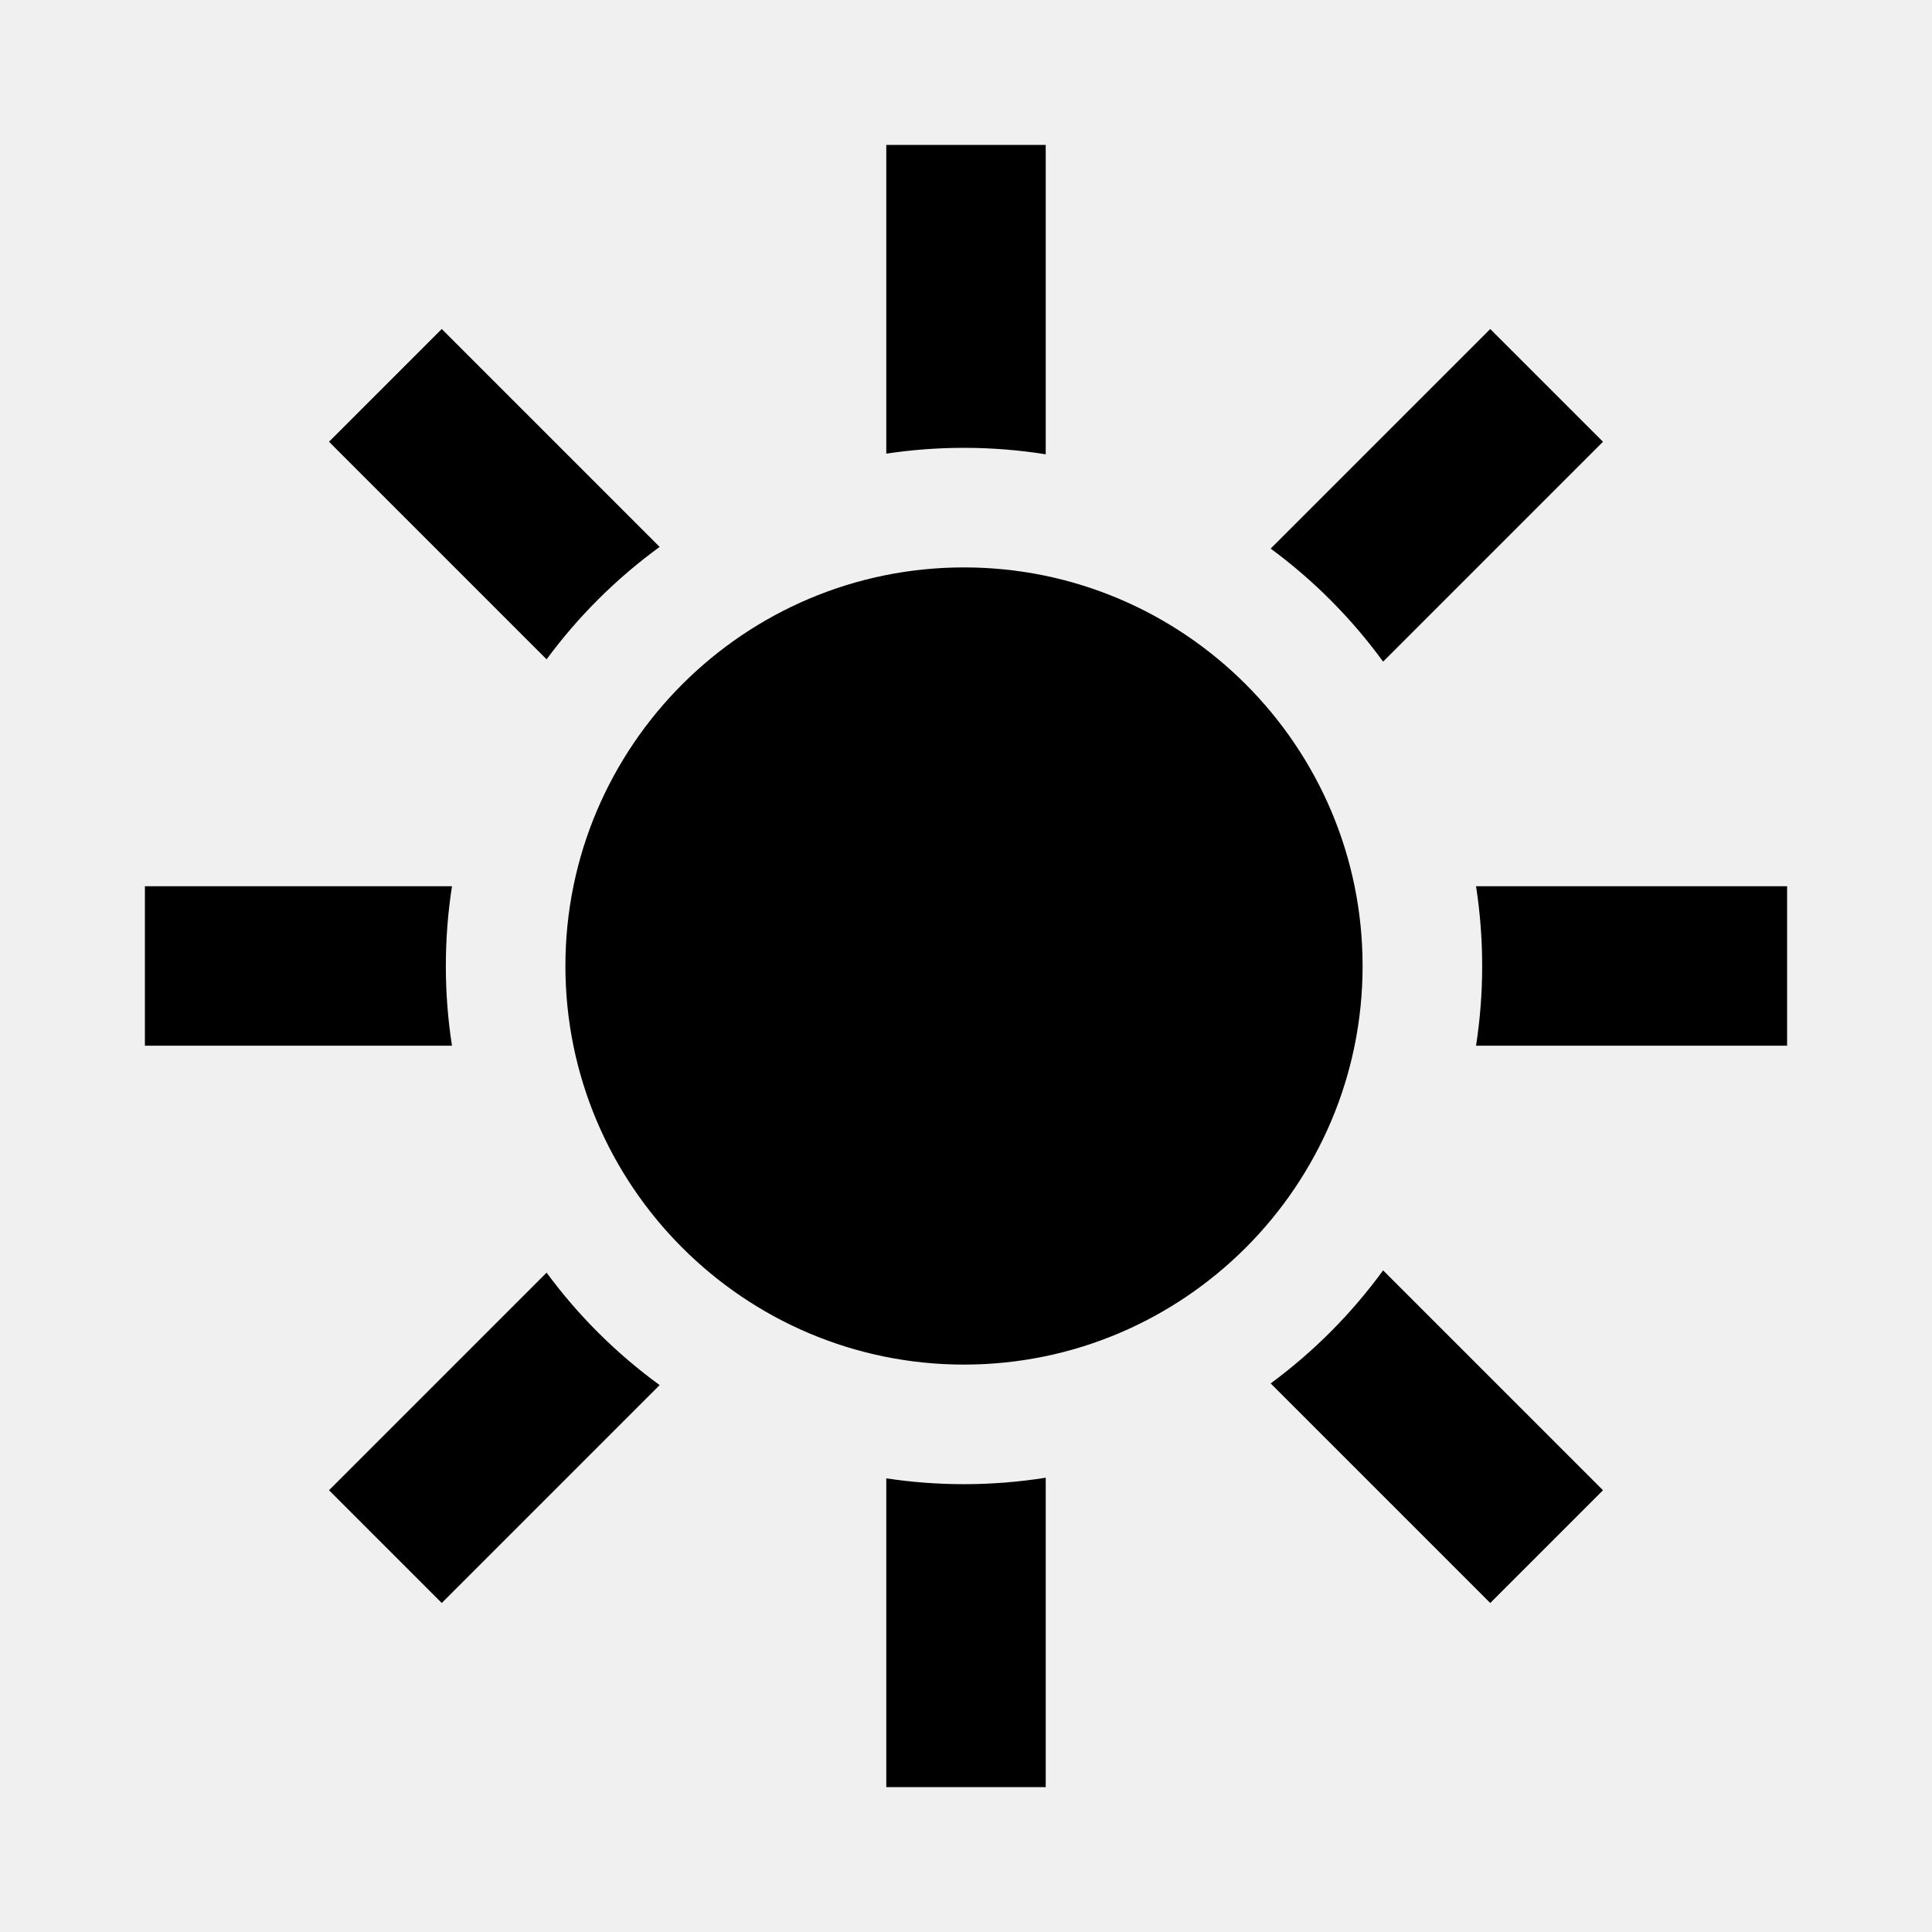
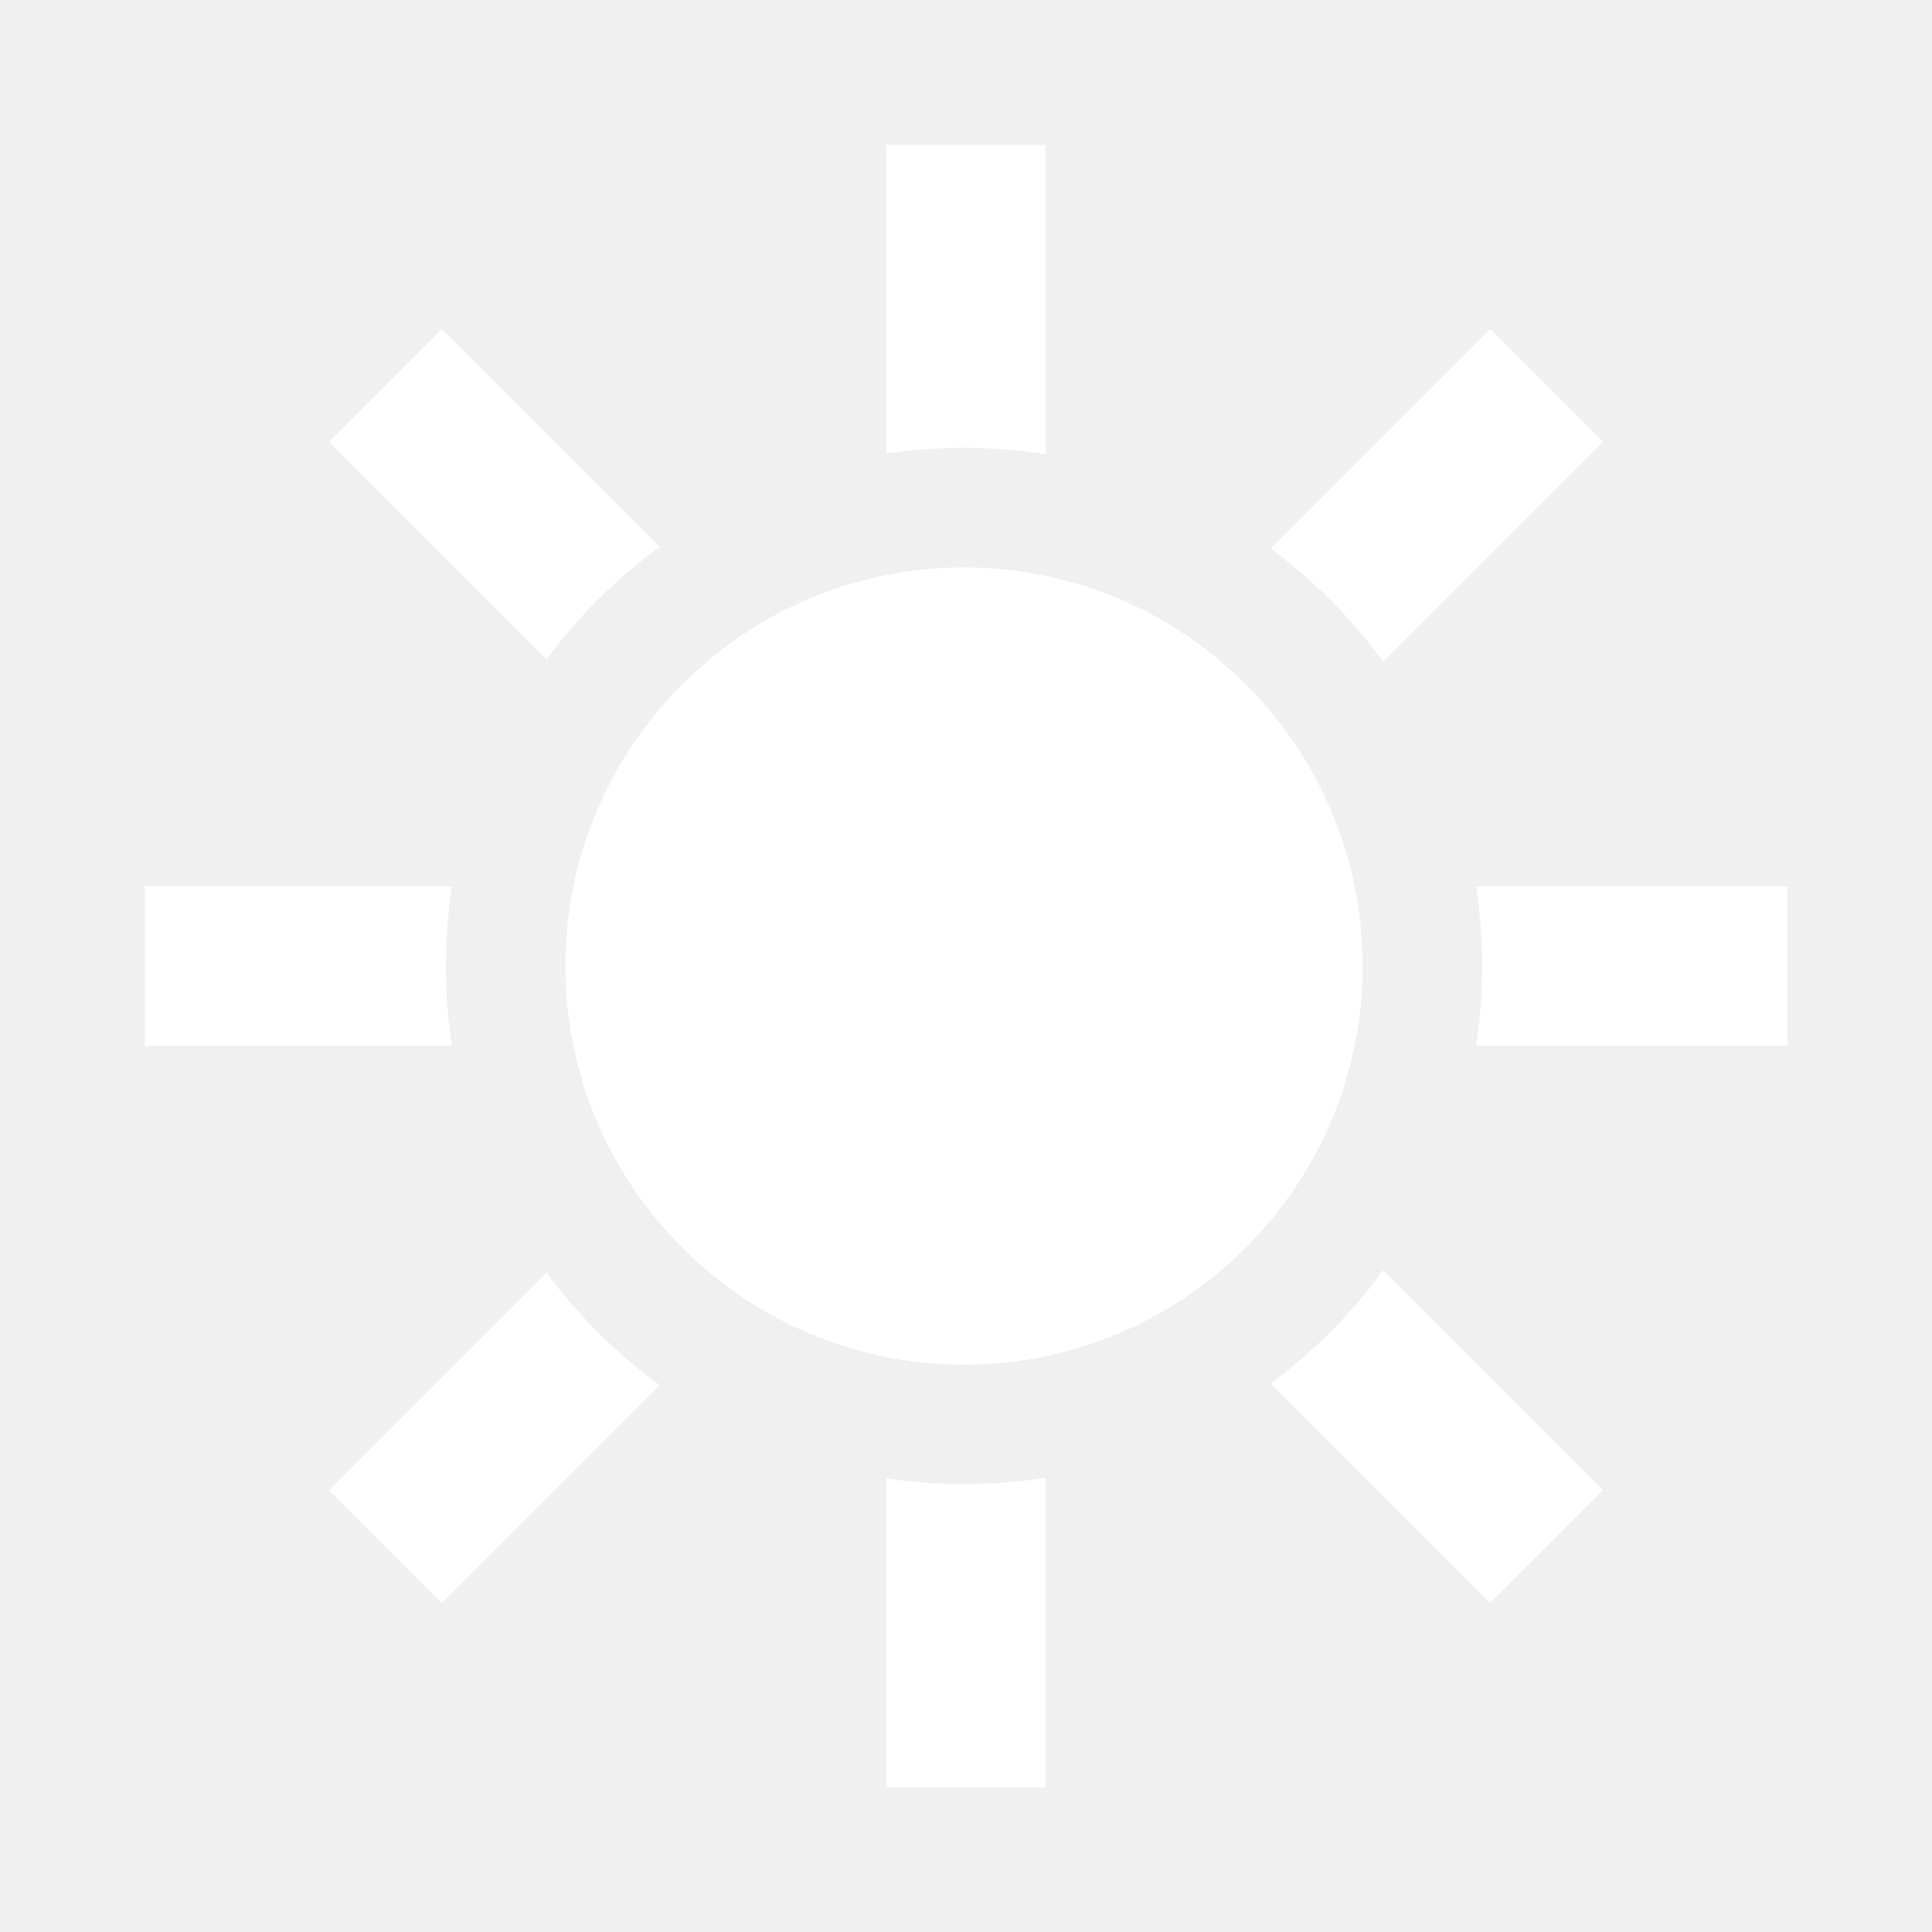
<svg xmlns="http://www.w3.org/2000/svg" version="1.1" id="Laag_1" x="0px" y="0px" width="300px" height="300px" viewBox="0 0 300 300" enable-background="new 0 0 300 300" xml:space="preserve">
-   <path id="brightness-icon" d="M149.689,88.107c-34.128,0-61.893,27.765-61.893,61.891c0,34.131,27.765,61.895,61.893,61.895  c34.131,0,61.895-27.764,61.895-61.895C211.584,115.872,183.82,88.107,149.689,88.107z M84.874,102.382L51.09,68.594l17.505-17.505  l33.835,33.835C95.722,89.808,89.797,95.702,84.874,102.382z M197.309,85.185l34.096-34.096l17.508,17.505l-34.145,34.146  C209.882,96.031,203.988,90.105,197.309,85.185z M70.182,162.378H22.5V137.62h47.683c-0.627,4.037-0.952,8.17-0.952,12.378  C69.23,154.209,69.555,158.344,70.182,162.378z M137.622,70.443V22.5h24.758v48.042c-4.134-0.657-8.374-1.003-12.69-1.003  C145.589,69.539,141.559,69.849,137.622,70.443z M102.431,215.077L68.596,248.91L51.09,231.402l33.784-33.784  C89.795,204.299,95.722,210.191,102.431,215.077z M277.5,137.62v24.758h-48.301c0.626-4.034,0.951-8.169,0.951-12.38  c0-4.208-0.325-8.341-0.951-12.378H277.5z M162.38,229.459V277.5h-24.758v-47.943c3.937,0.596,7.967,0.905,12.067,0.905  C154.006,230.462,158.246,230.115,162.38,229.459z M214.768,197.261l34.145,34.142l-17.508,17.51l-34.096-34.096  C203.988,209.895,209.884,203.967,214.768,197.261z">
+   <path id="brightness-icon" d="M149.689,88.107c-34.128,0-61.893,27.765-61.893,61.891c0,34.131,27.765,61.895,61.893,61.895  c34.131,0,61.895-27.764,61.895-61.895C211.584,115.872,183.82,88.107,149.689,88.107z M84.874,102.382L51.09,68.594l17.505-17.505  l33.835,33.835C95.722,89.808,89.797,95.702,84.874,102.382z M197.309,85.185l34.096-34.096l17.508,17.505l-34.145,34.146  C209.882,96.031,203.988,90.105,197.309,85.185z M70.182,162.378H22.5V137.62h47.683c-0.627,4.037-0.952,8.17-0.952,12.378  C69.23,154.209,69.555,158.344,70.182,162.378z M137.622,70.443V22.5h24.758v48.042c-4.134-0.657-8.374-1.003-12.69-1.003  C145.589,69.539,141.559,69.849,137.622,70.443z M102.431,215.077L68.596,248.91L51.09,231.402l33.784-33.784  C89.795,204.299,95.722,210.191,102.431,215.077z M277.5,137.62v24.758h-48.301c0.626-4.034,0.951-8.169,0.951-12.38  c0-4.208-0.325-8.341-0.951-12.378H277.5z M162.38,229.459V277.5h-24.758v-47.943c3.937,0.596,7.967,0.905,12.067,0.905  C154.006,230.462,158.246,230.115,162.38,229.459z M214.768,197.261l34.145,34.142l-17.508,17.51l-34.096-34.096  C203.988,209.895,209.884,203.967,214.768,197.261z" fill="#fff">
    <animateTransform attributeName="transform" begin="0s" dur="7s" type="rotate" from="0 150 150" to="360 150 150" repeatCount="indefinite" />
  </path>
</svg>
